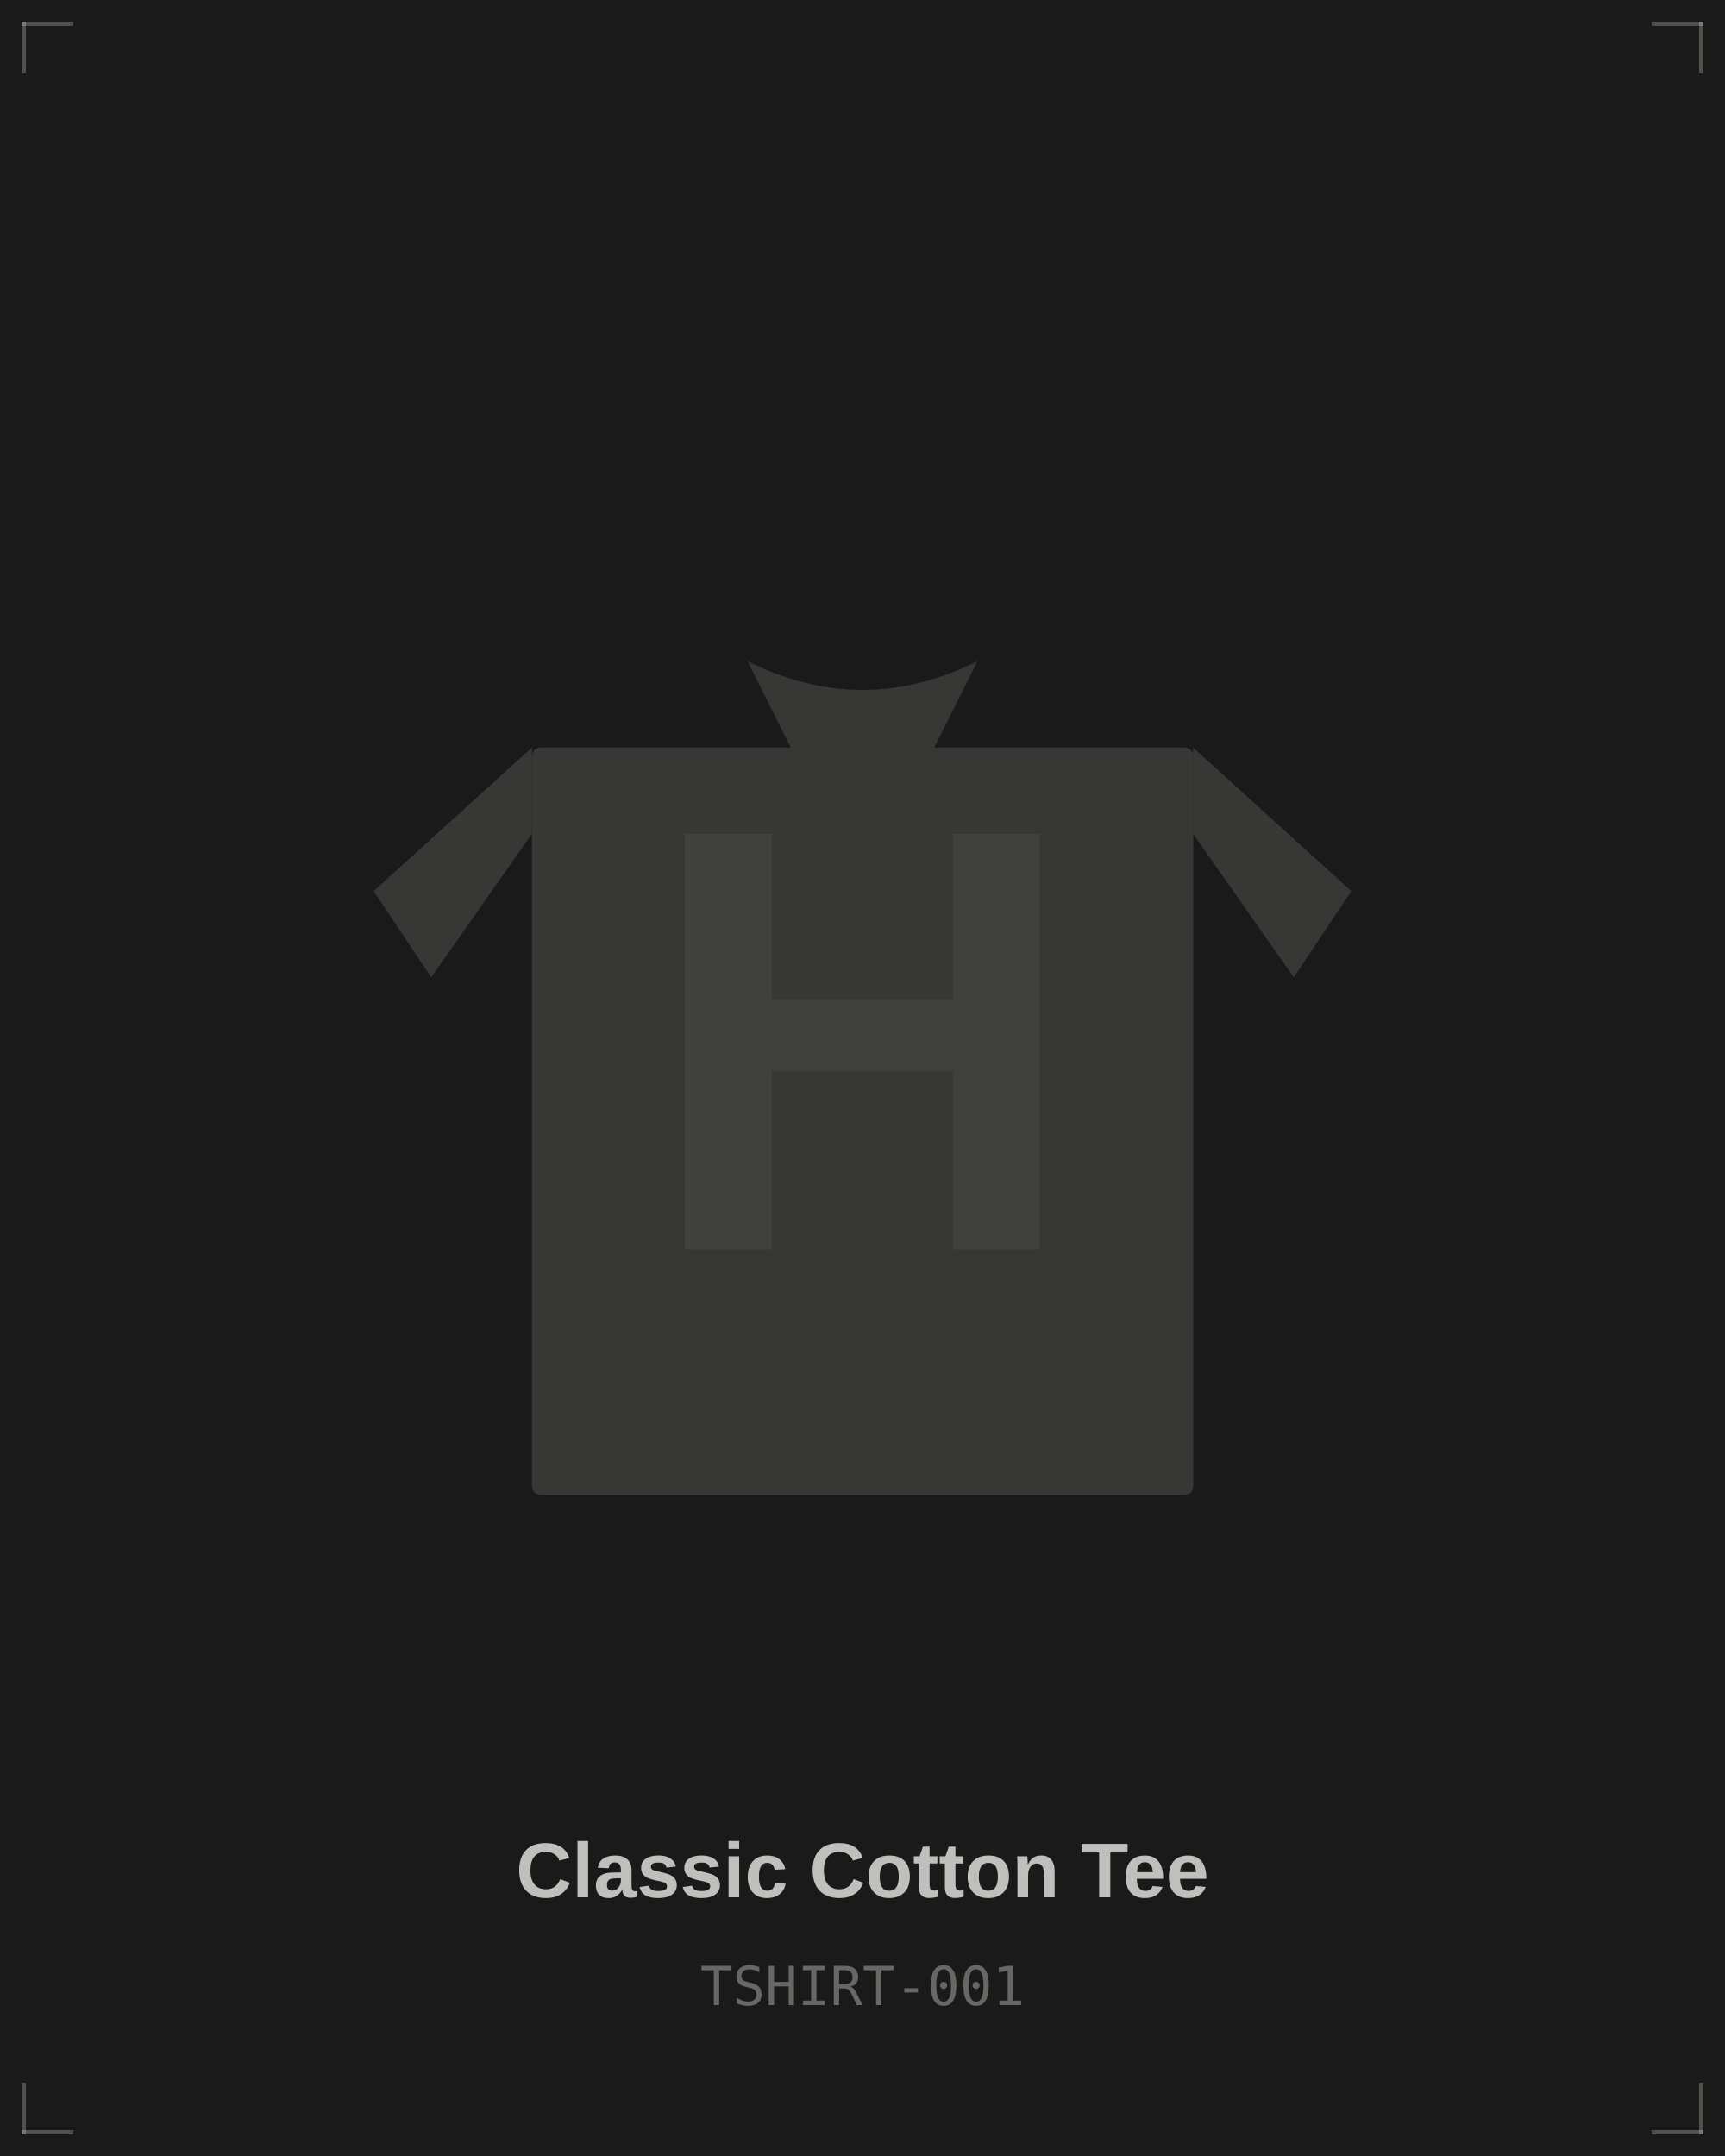
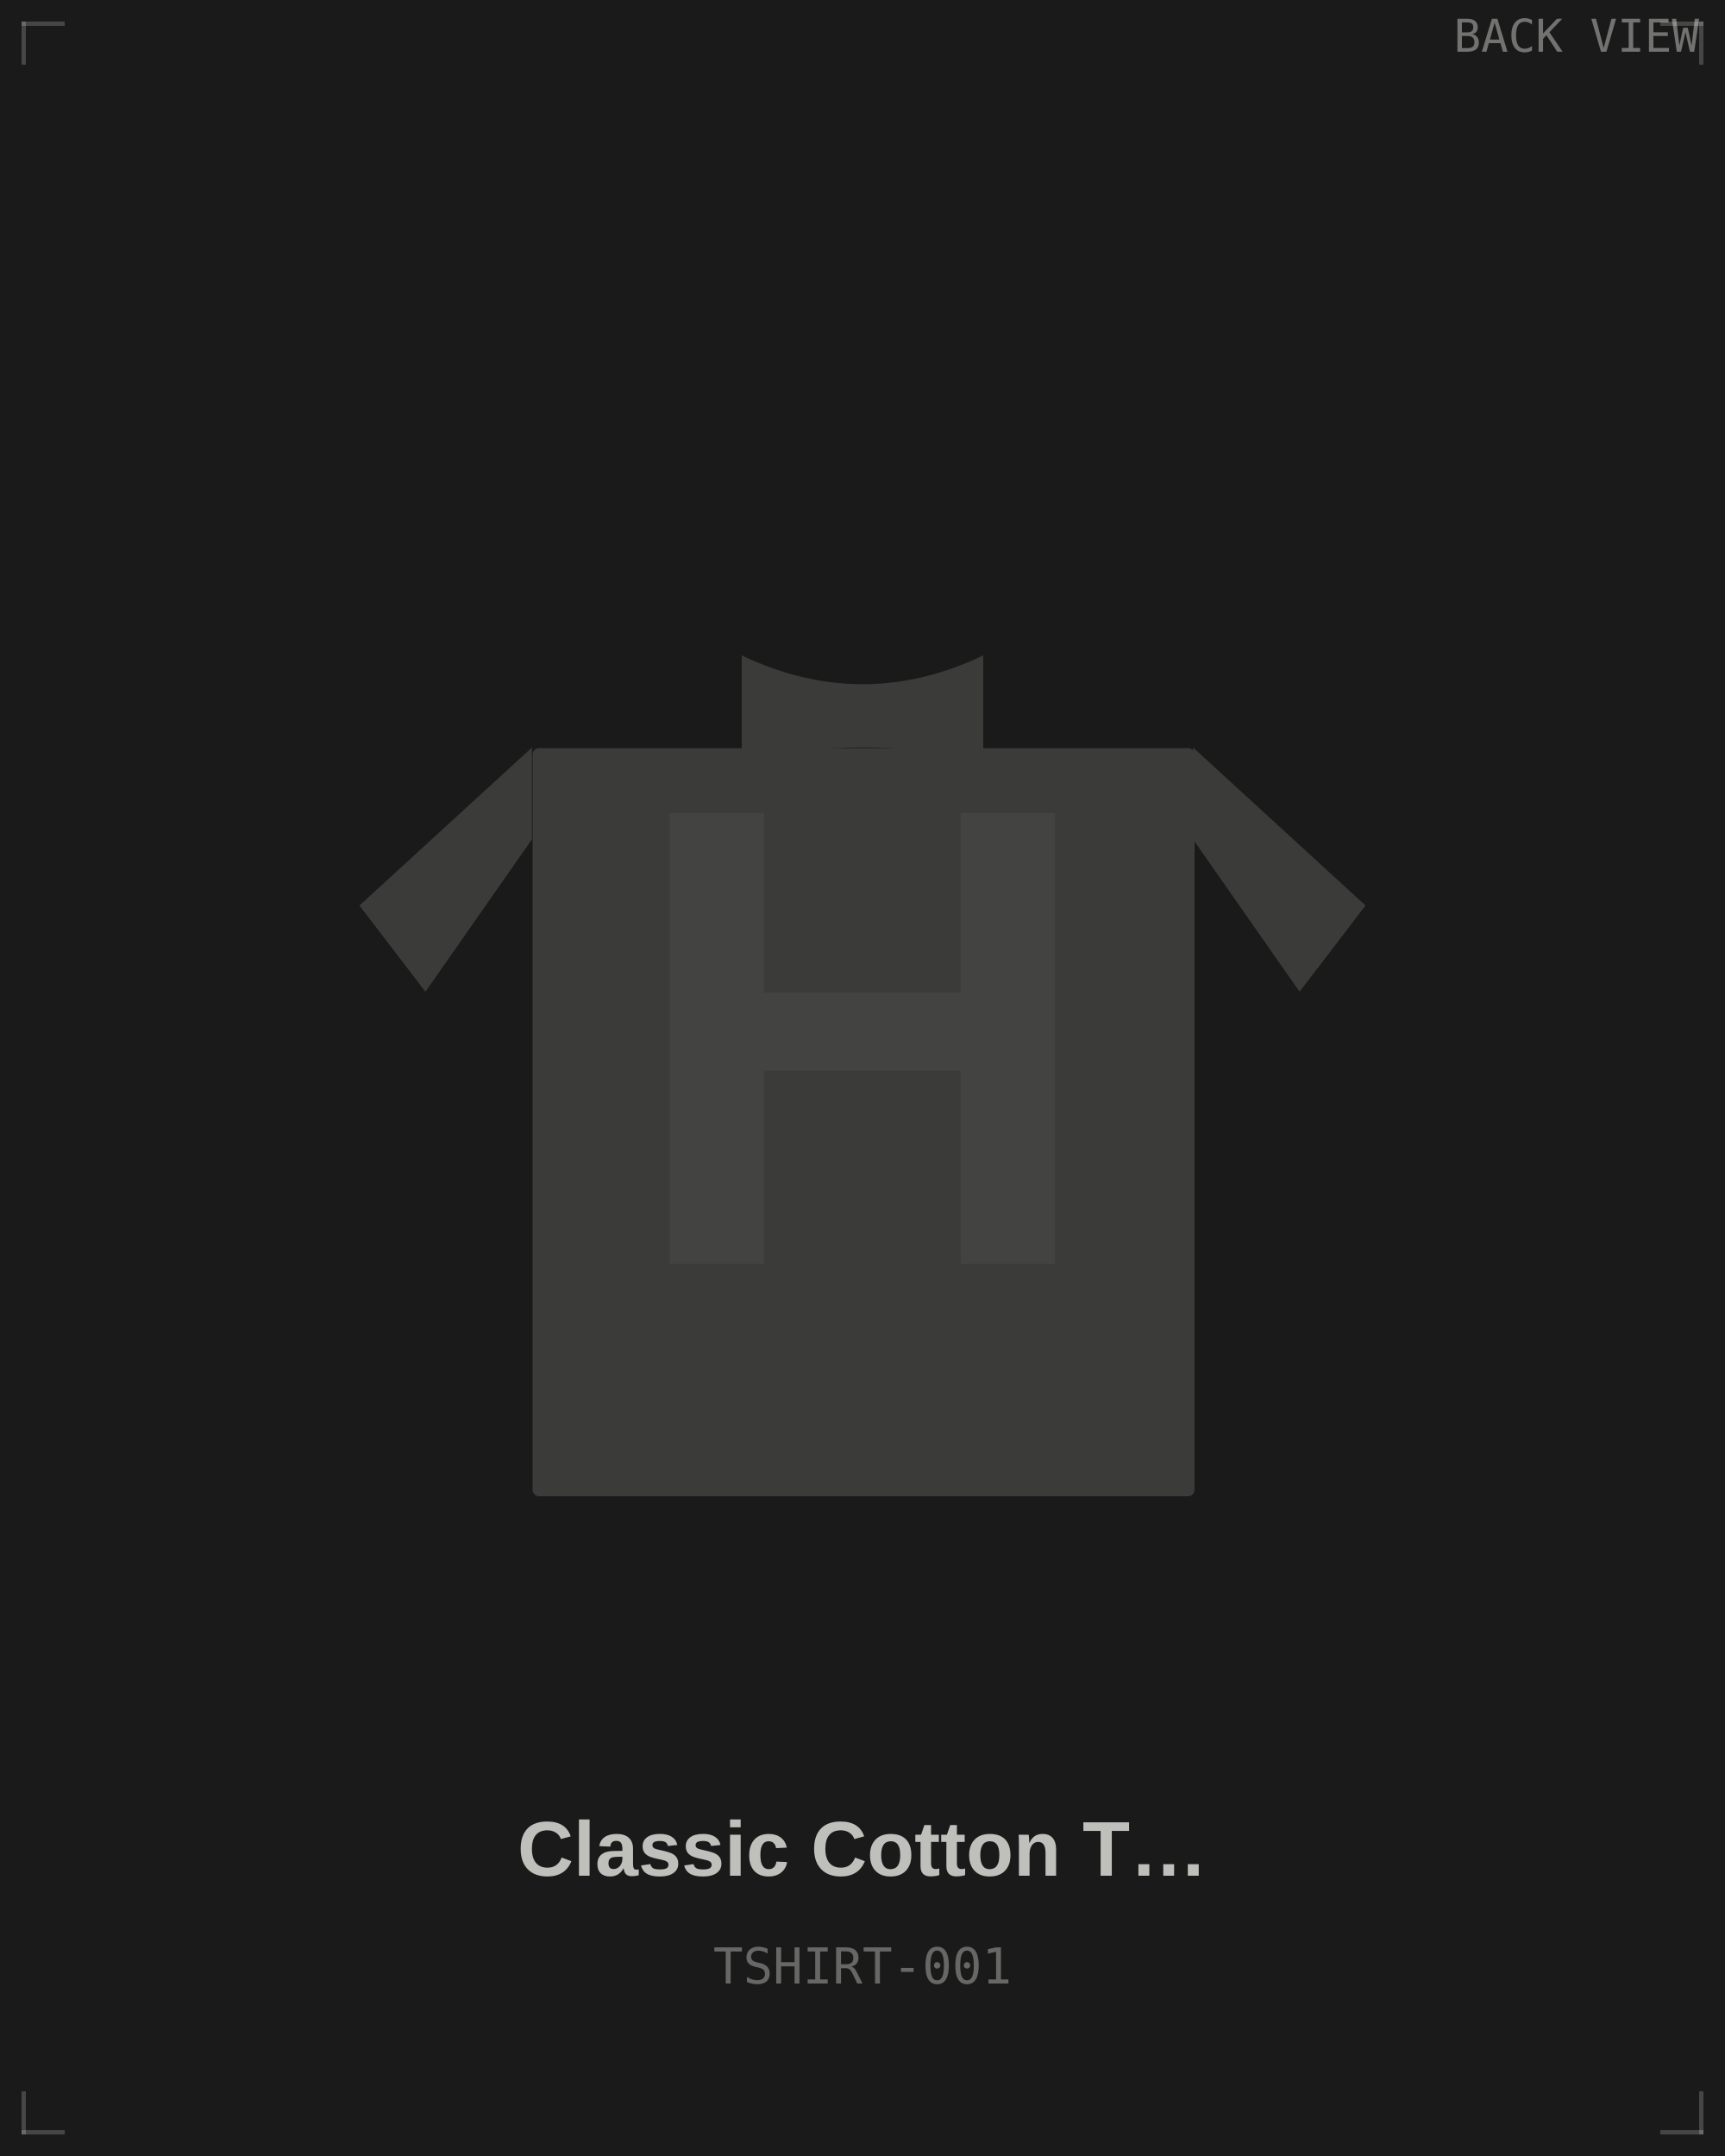
<svg xmlns="http://www.w3.org/2000/svg" viewBox="0 0 800 1000" width="800" height="1000">
  <rect width="800" height="1000" fill="#1a1a1a" />
-   <g opacity="0.13" fill="#f5f5f0">
-     <rect x="246.7" y="346.7" width="306.7" height="346.7" rx="4" />
-     <path d="M 366.7,346.7 Q 400.0,400.0 433.3,346.7 L 453.3,306.7 Q 400.0,333.3 346.7,306.7 Z" />
-     <path d="M 246.7,346.7 L 173.3,413.3 L 200.0,453.3 L 246.7,386.7 Z" />
-     <path d="M 553.3,346.7 L 626.7,413.3 L 600.0,453.3 L 553.3,386.7 Z" />
+   <g opacity="0.15" fill="#f5f5f0">
+     <rect x="247" y="347" width="307" height="347" rx="3" />
+     <path d="M 344.0,304.0 Q 400.0,330.7 456.0,304.0 L 456.0,353.3 Q 400.0,340.0 344.0,353.3 Z" />
+     <path d="M 246.7,346.7 L 166.7,420.0 L 197.3,460.0 L 246.7,389.3 Z" />
+     <path d="M 553.3,346.7 L 633.3,420.0 L 602.7,460.0 L 553.3,389.3 Z" />
+     <line x1="400" y1="353" x2="400" y2="693" stroke="#f5f5f0" stroke-width="1.5" opacity="0.25" />
  </g>
-   <text x="400" y="500" font-family="Arial Black,Arial,sans-serif" font-size="280" font-weight="900" fill="#f5f5f0" opacity="0.05" text-anchor="middle" dominant-baseline="middle">H</text>
-   <text x="400" y="880" font-family="Arial,sans-serif" font-size="36" font-weight="600" fill="#f5f5f0" opacity="0.75" text-anchor="middle">Classic Cotton Tee</text>
-   <text x="400" y="930" font-family="monospace" font-size="25" fill="#f5f5f0" opacity="0.35" text-anchor="middle">TSHIRT-001</text>
-   <rect x="10" y="10" width="24" height="2" fill="#f5f5f0" opacity="0.25" />
-   <rect x="10" y="10" width="2" height="24" fill="#f5f5f0" opacity="0.25" />
-   <rect x="766" y="10" width="24" height="2" fill="#f5f5f0" opacity="0.25" />
-   <rect x="788" y="10" width="2" height="24" fill="#f5f5f0" opacity="0.25" />
-   <rect x="10" y="988" width="24" height="2" fill="#f5f5f0" opacity="0.25" />
-   <rect x="10" y="966" width="2" height="24" fill="#f5f5f0" opacity="0.25" />
-   <rect x="766" y="988" width="24" height="2" fill="#f5f5f0" opacity="0.25" />
-   <rect x="788" y="966" width="2" height="24" fill="#f5f5f0" opacity="0.25" />
+   <text x="400" y="500" font-family="Arial Black,Arial,sans-serif" font-size="304" font-weight="900" fill="#f5f5f0" opacity="0.04" text-anchor="middle" dominant-baseline="middle">H</text>
+   <text x="788" y="24" font-family="monospace" font-size="21" fill="#f5f5f0" opacity="0.4" text-anchor="end">BACK VIEW</text>
+   <text x="400" y="870" font-family="Arial,sans-serif" font-size="36" font-weight="600" fill="#f5f5f0" opacity="0.75" text-anchor="middle">Classic Cotton T…</text>
+   <text x="400" y="920" font-family="monospace" font-size="23" fill="#f5f5f0" opacity="0.35" text-anchor="middle">TSHIRT-001</text>
+   <rect x="10" y="10" width="20" height="2" fill="#f5f5f0" opacity="0.2" />
+   <rect x="10" y="10" width="2" height="20" fill="#f5f5f0" opacity="0.2" />
+   <rect x="770" y="10" width="20" height="2" fill="#f5f5f0" opacity="0.2" />
+   <rect x="788" y="10" width="2" height="20" fill="#f5f5f0" opacity="0.2" />
+   <rect x="10" y="988" width="20" height="2" fill="#f5f5f0" opacity="0.2" />
+   <rect x="10" y="970" width="2" height="20" fill="#f5f5f0" opacity="0.2" />
+   <rect x="770" y="988" width="20" height="2" fill="#f5f5f0" opacity="0.2" />
+   <rect x="788" y="970" width="2" height="20" fill="#f5f5f0" opacity="0.2" />
</svg>
